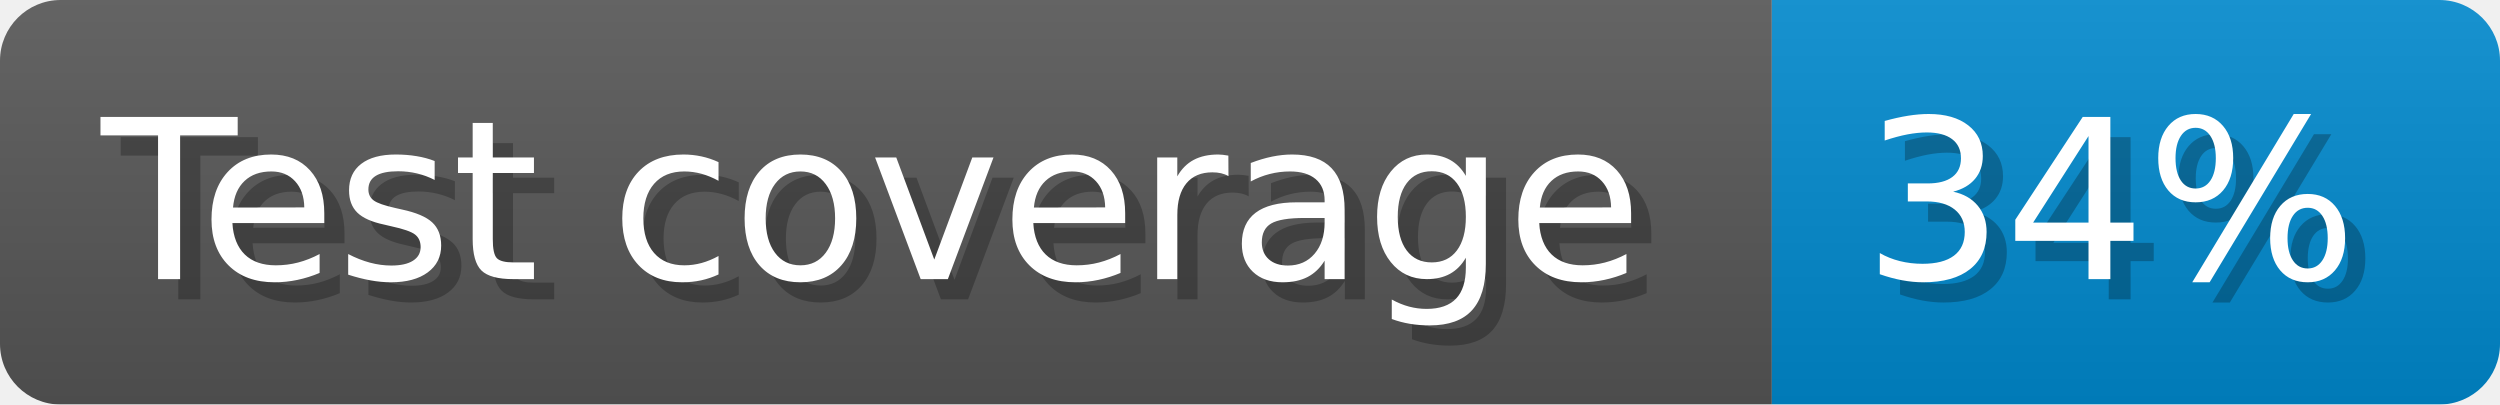
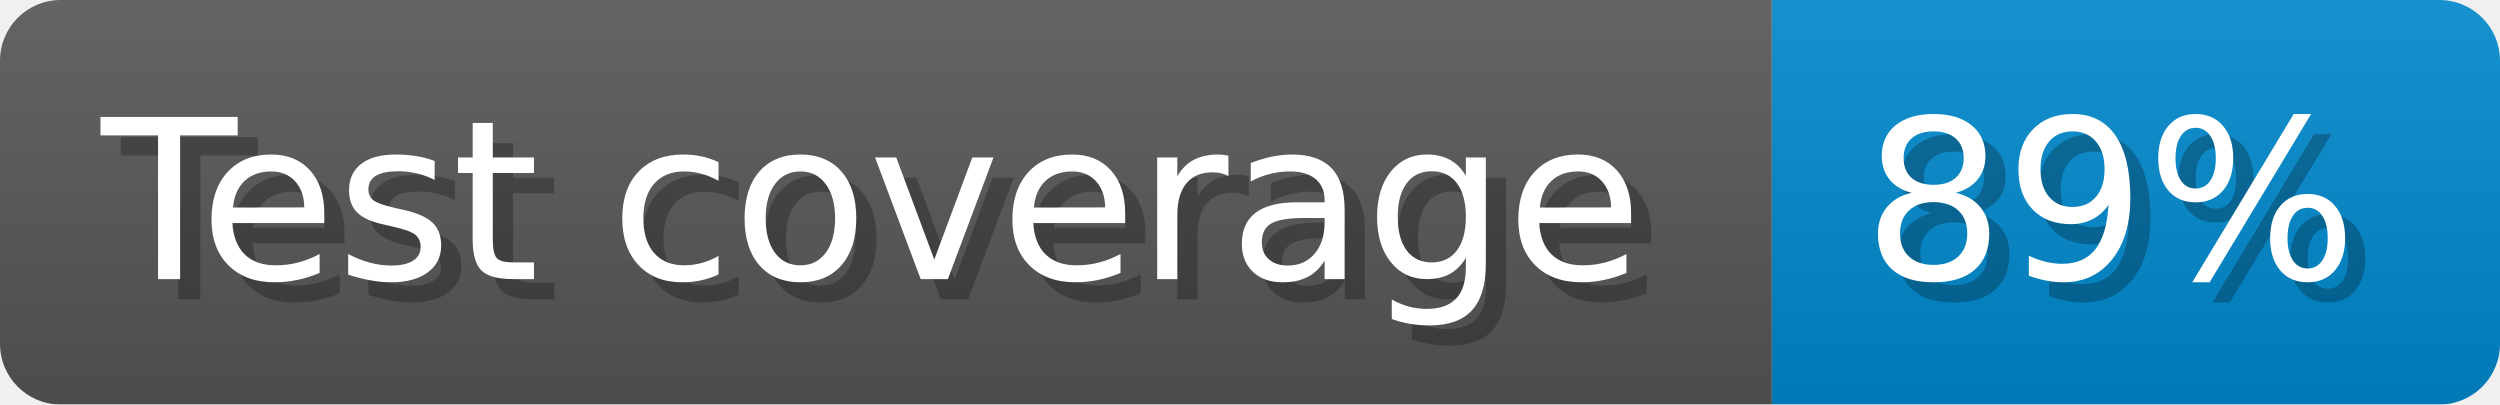
- <svg xmlns="http://www.w3.org/2000/svg" width="123.6" height="20" viewBox="0 0 1236 200" role="img" aria-label="Test coverage: 34%">
+ <svg xmlns="http://www.w3.org/2000/svg" width="123.6" height="20" viewBox="0 0 1236 200" role="img" aria-label="Test coverage: 89%">
  <linearGradient id="a" x2="0" y2="100%">
    <stop offset="0" stop-opacity=".1" stop-color="#EEE" />
    <stop offset="1" stop-opacity=".1" />
  </linearGradient>
  <mask id="m">
    <rect width="1236" height="200" rx="30" fill="#FFF" />
  </mask>
  <g mask="url(#m)">
    <rect width="876" height="200" fill="#555" />
    <rect width="360" height="200" fill="#08C" x="876" />
    <rect width="1236" height="200" fill="url(#a)" />
  </g>
  <g aria-hidden="true" fill="#fff" text-anchor="start" font-family="Verdana,DejaVu Sans,sans-serif" font-size="110">
    <text x="60" y="148" textLength="776" fill="#000" opacity="0.25">Test coverage</text>
    <text x="50" y="138" textLength="776">Test coverage</text>
-     <text x="931" y="148" textLength="260" fill="#000" opacity="0.25">34%</text>
-     <text x="921" y="138" textLength="260">34%</text>
+     <text x="931" y="148" textLength="260" fill="#000" opacity="0.25">89%</text>
+     <text x="921" y="138" textLength="260">89%</text>
  </g>
</svg>
